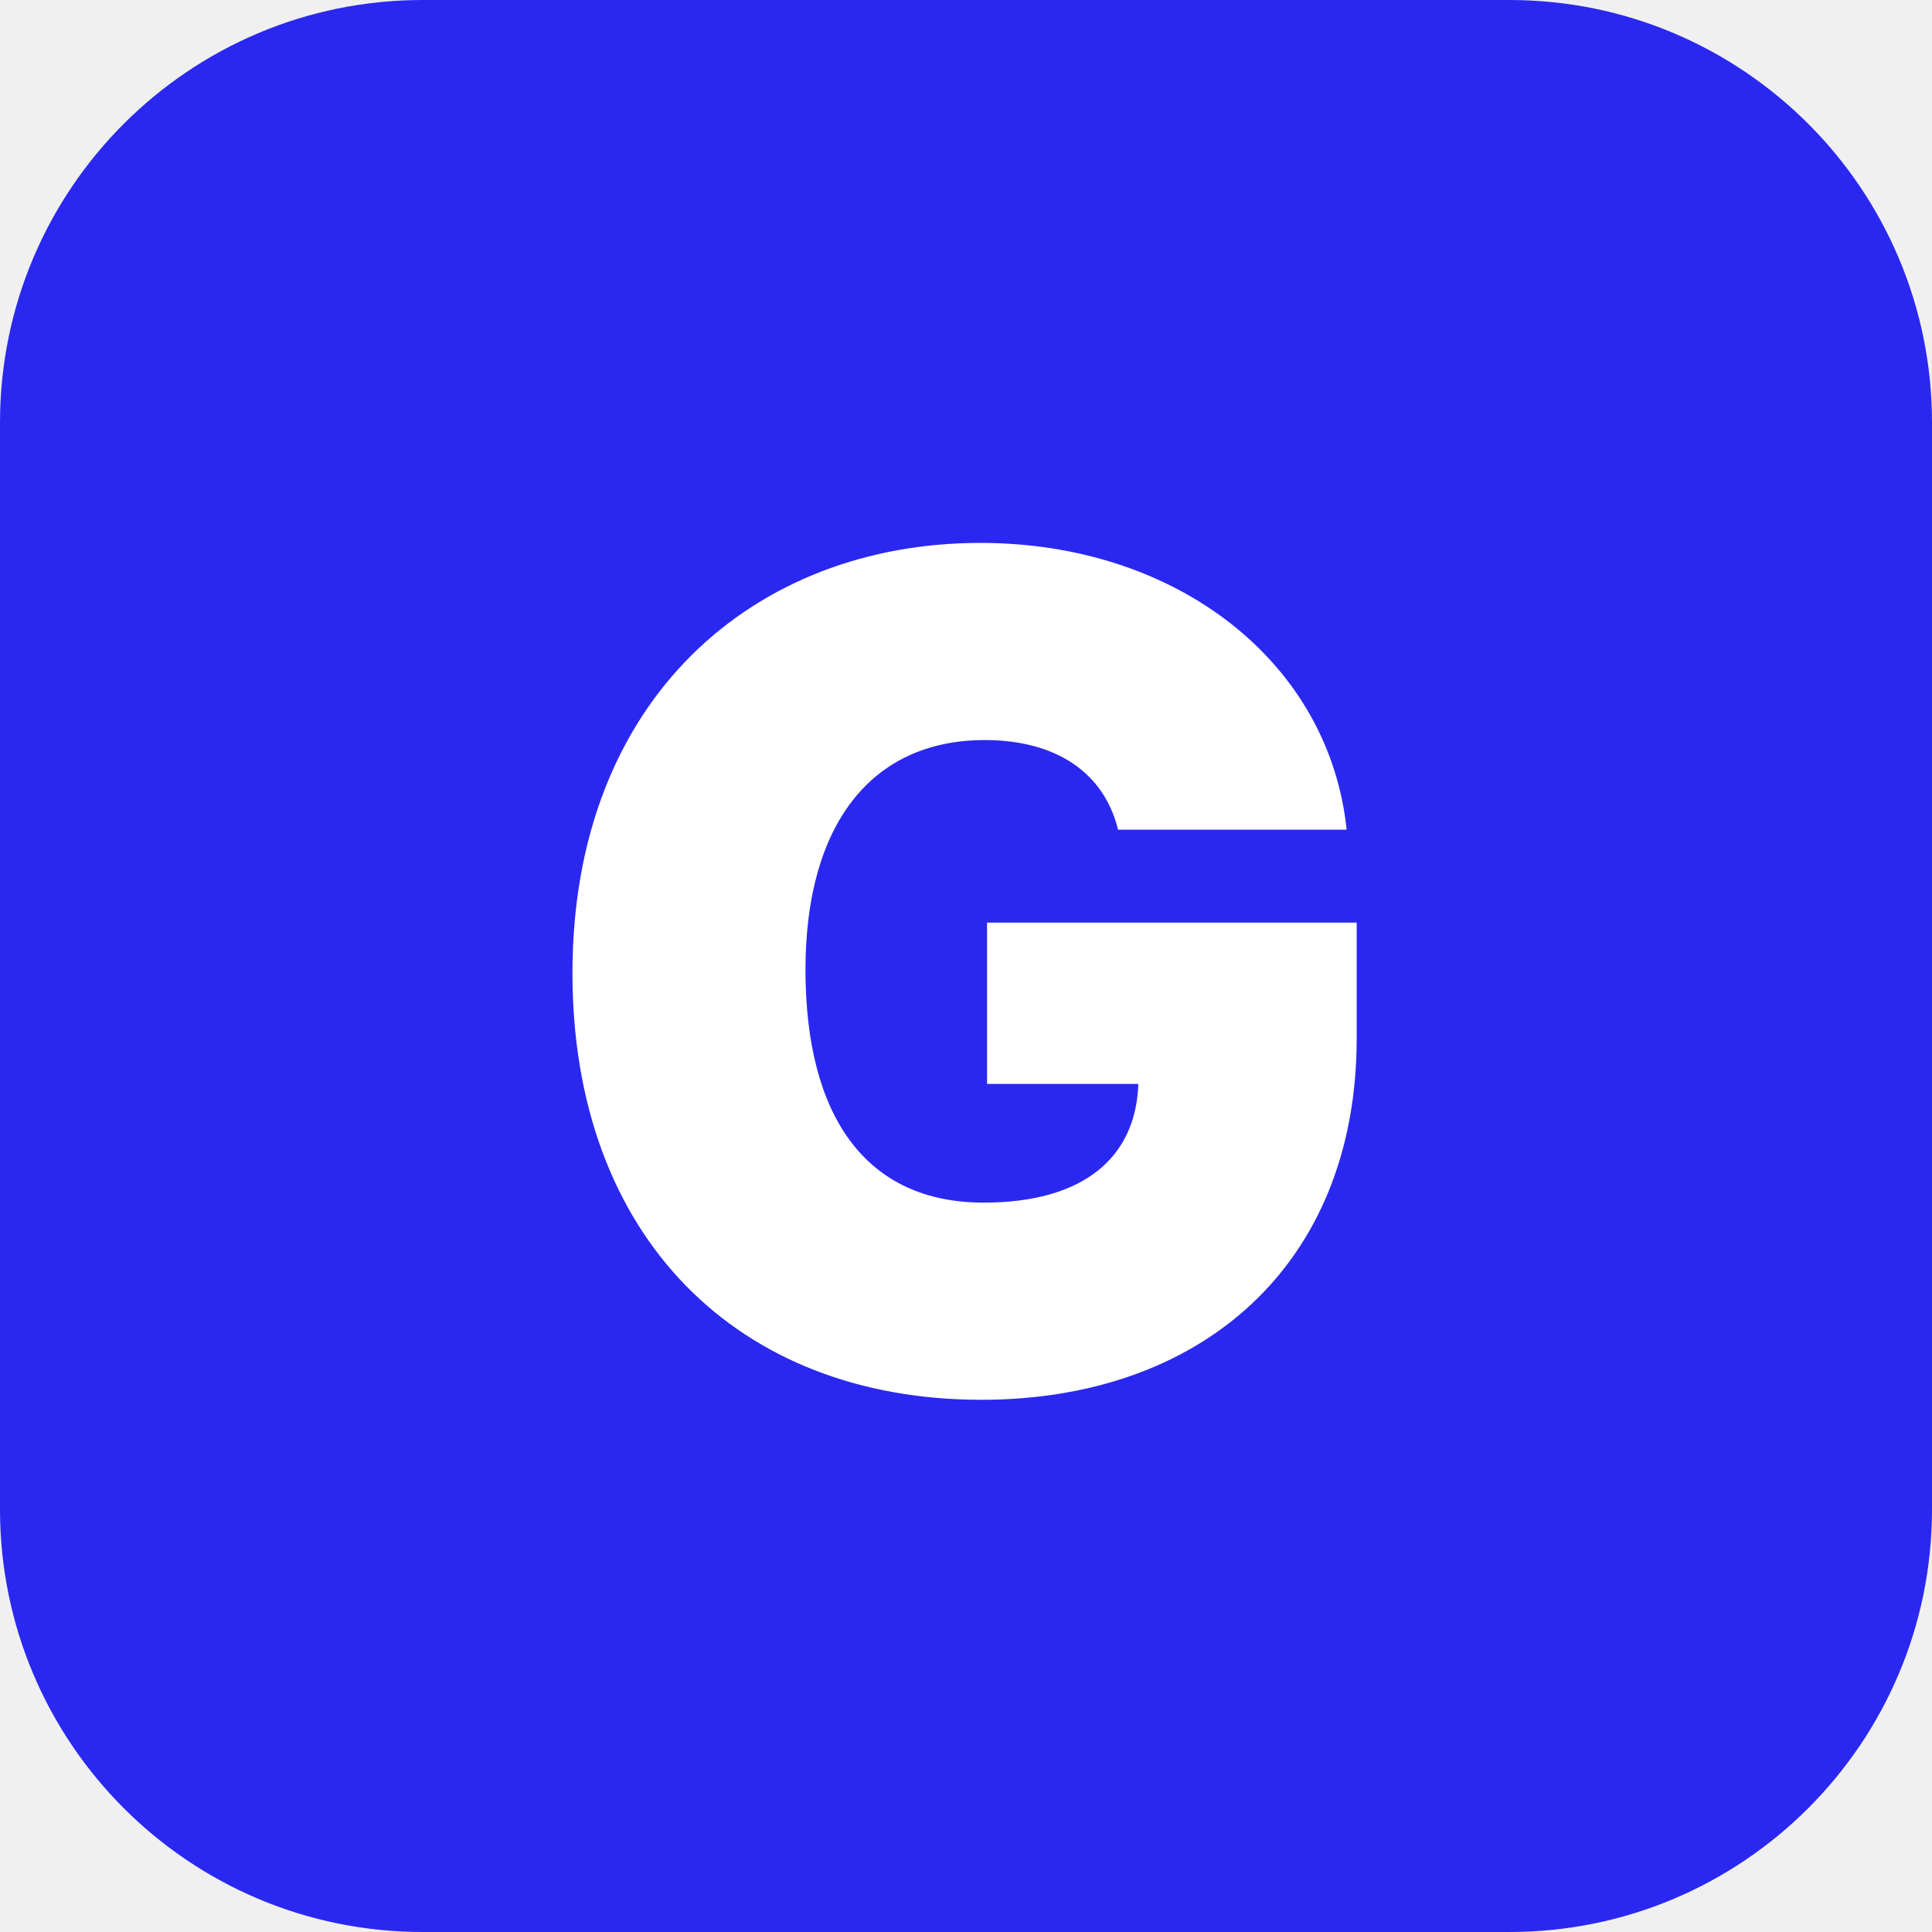
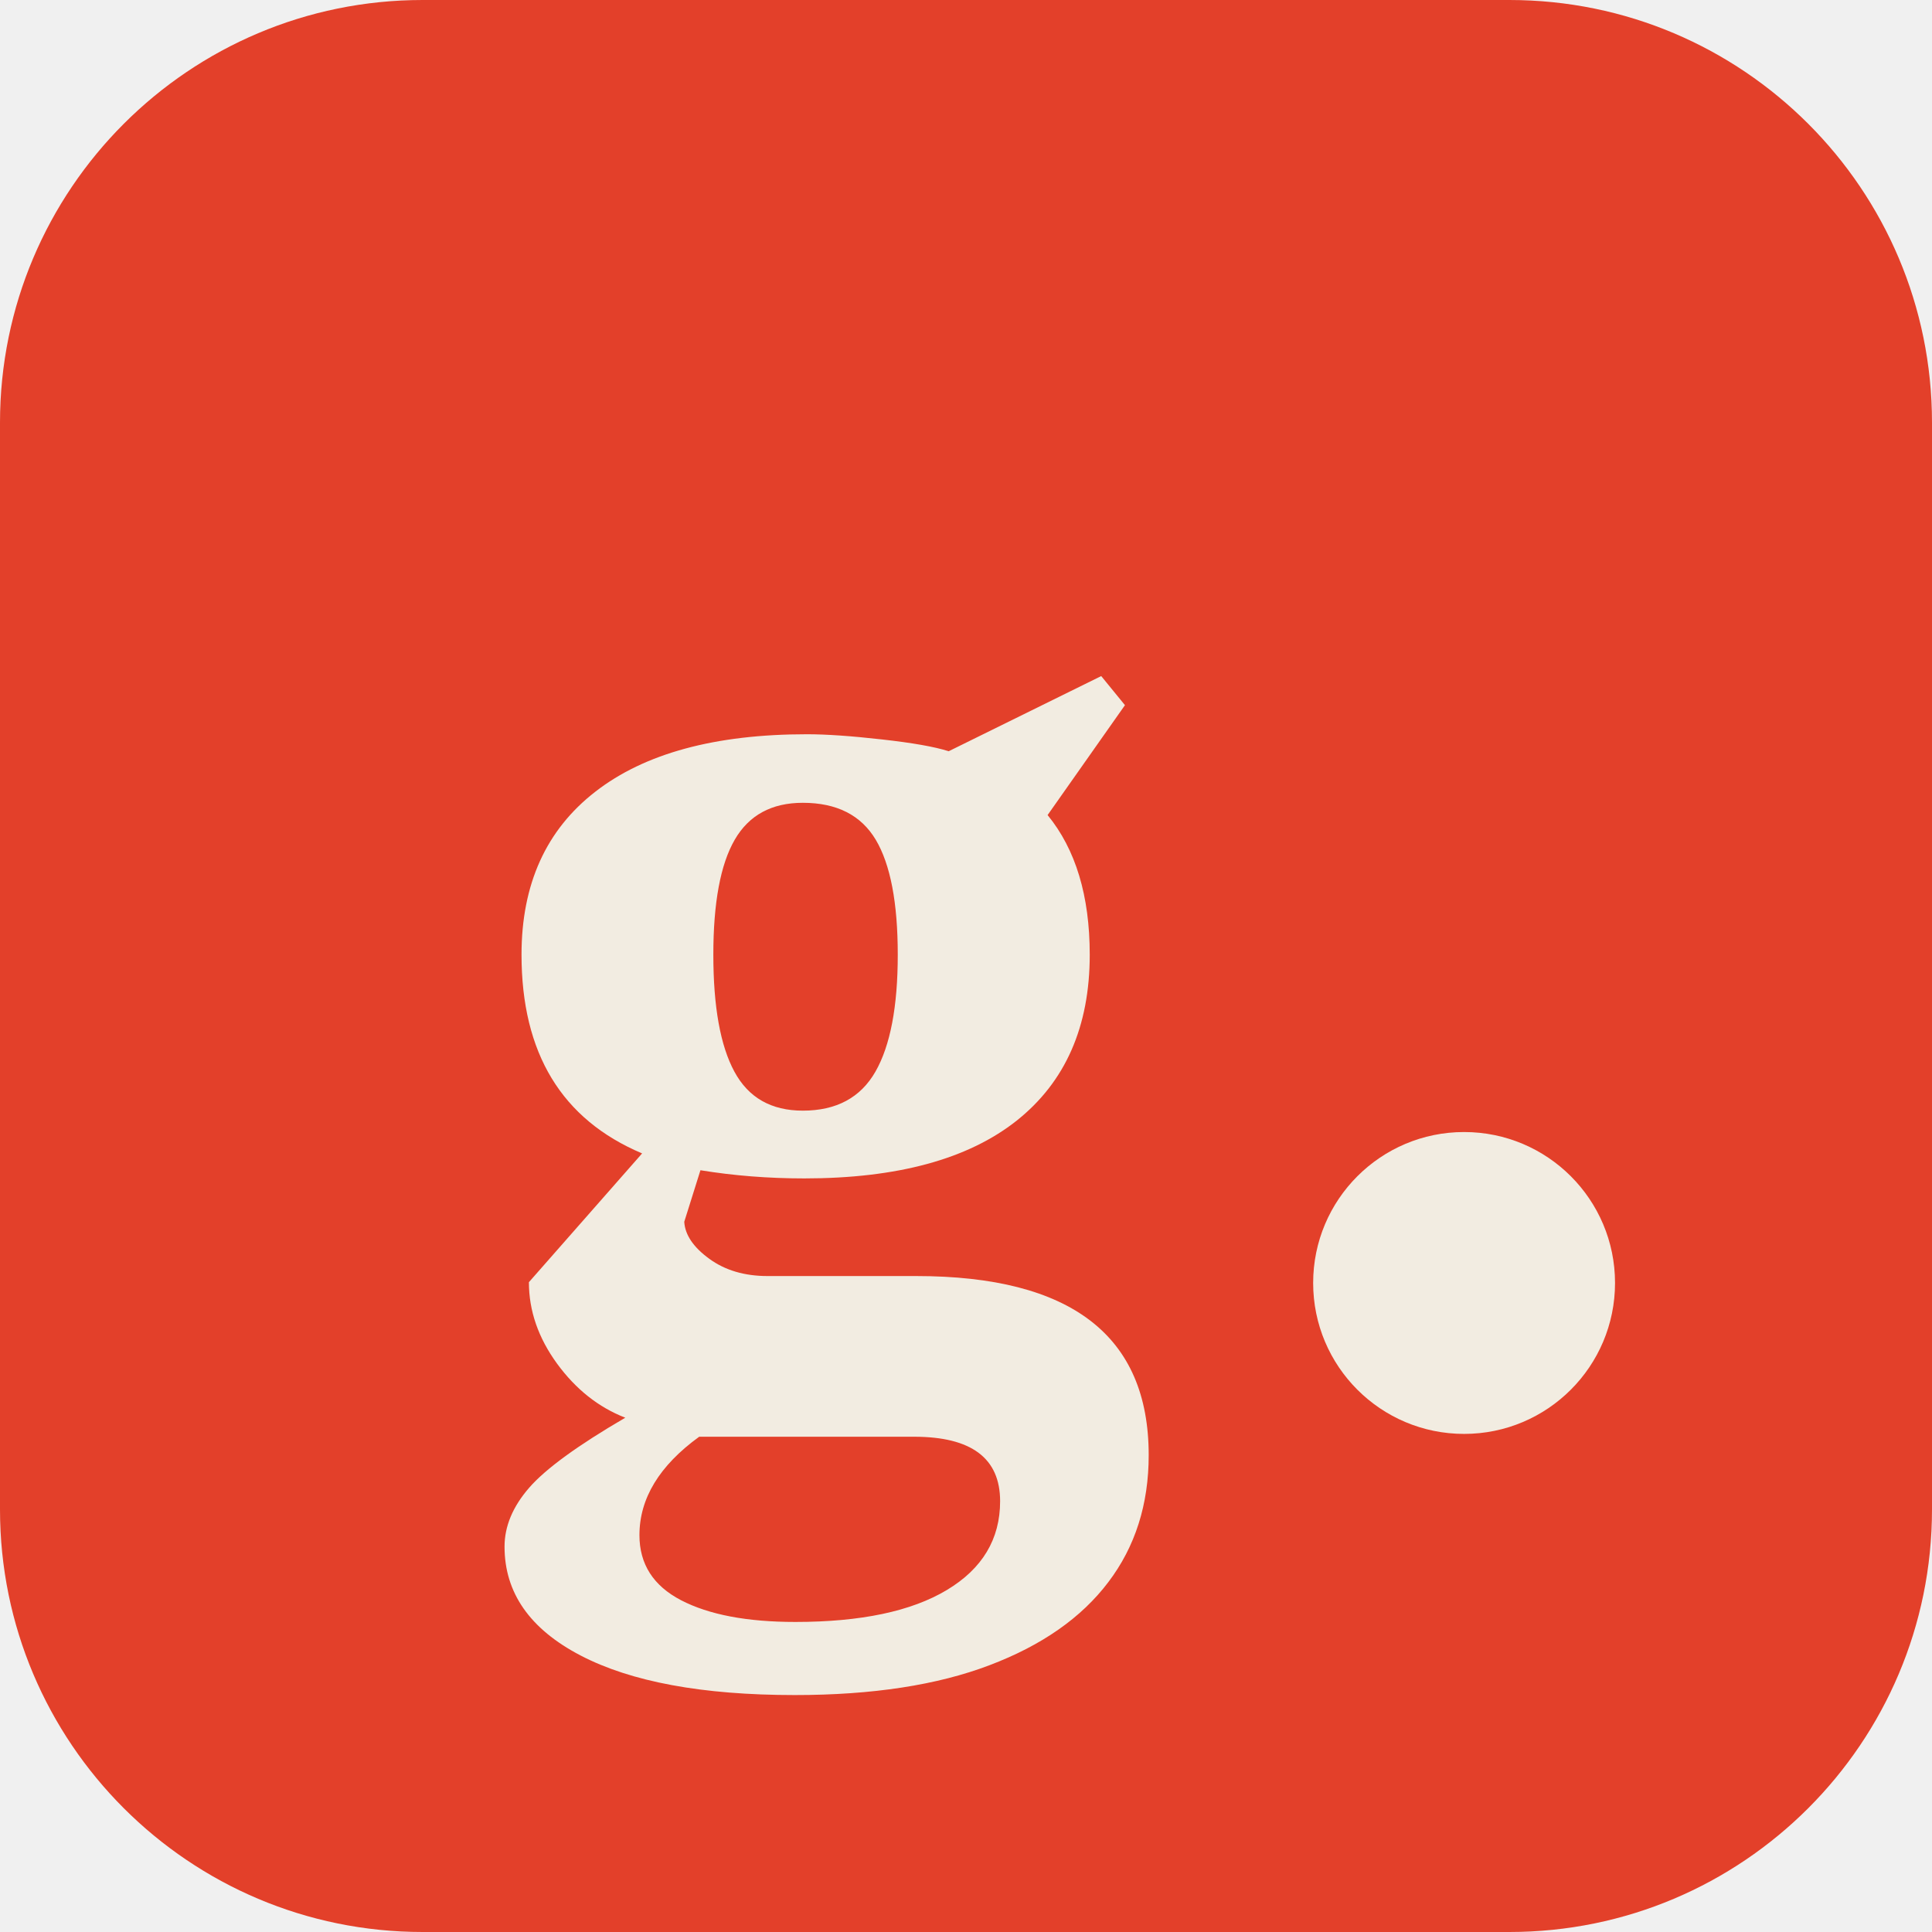
<svg xmlns="http://www.w3.org/2000/svg" viewBox="0 0 192 192">
-   <rect width="192" height="192" rx="42" fill="#2a28f0" />
-   <text x="96" y="138" font-family="system-ui, -apple-system, sans-serif" font-size="114" font-weight="900" text-anchor="middle" fill="#ffffff" letter-spacing="-3">G</text>
+   <rect width="192" height="192" rx="42" fill="#e3402a" />
+   <text x="81" y="138" font-family="Georgia, 'Times New Roman', serif" font-weight="700" font-size="138" text-anchor="middle" fill="#f2ece1">g</text>
+   <circle cx="145.5" cy="127.5" r="15" fill="#f2ece1" />
</svg>
